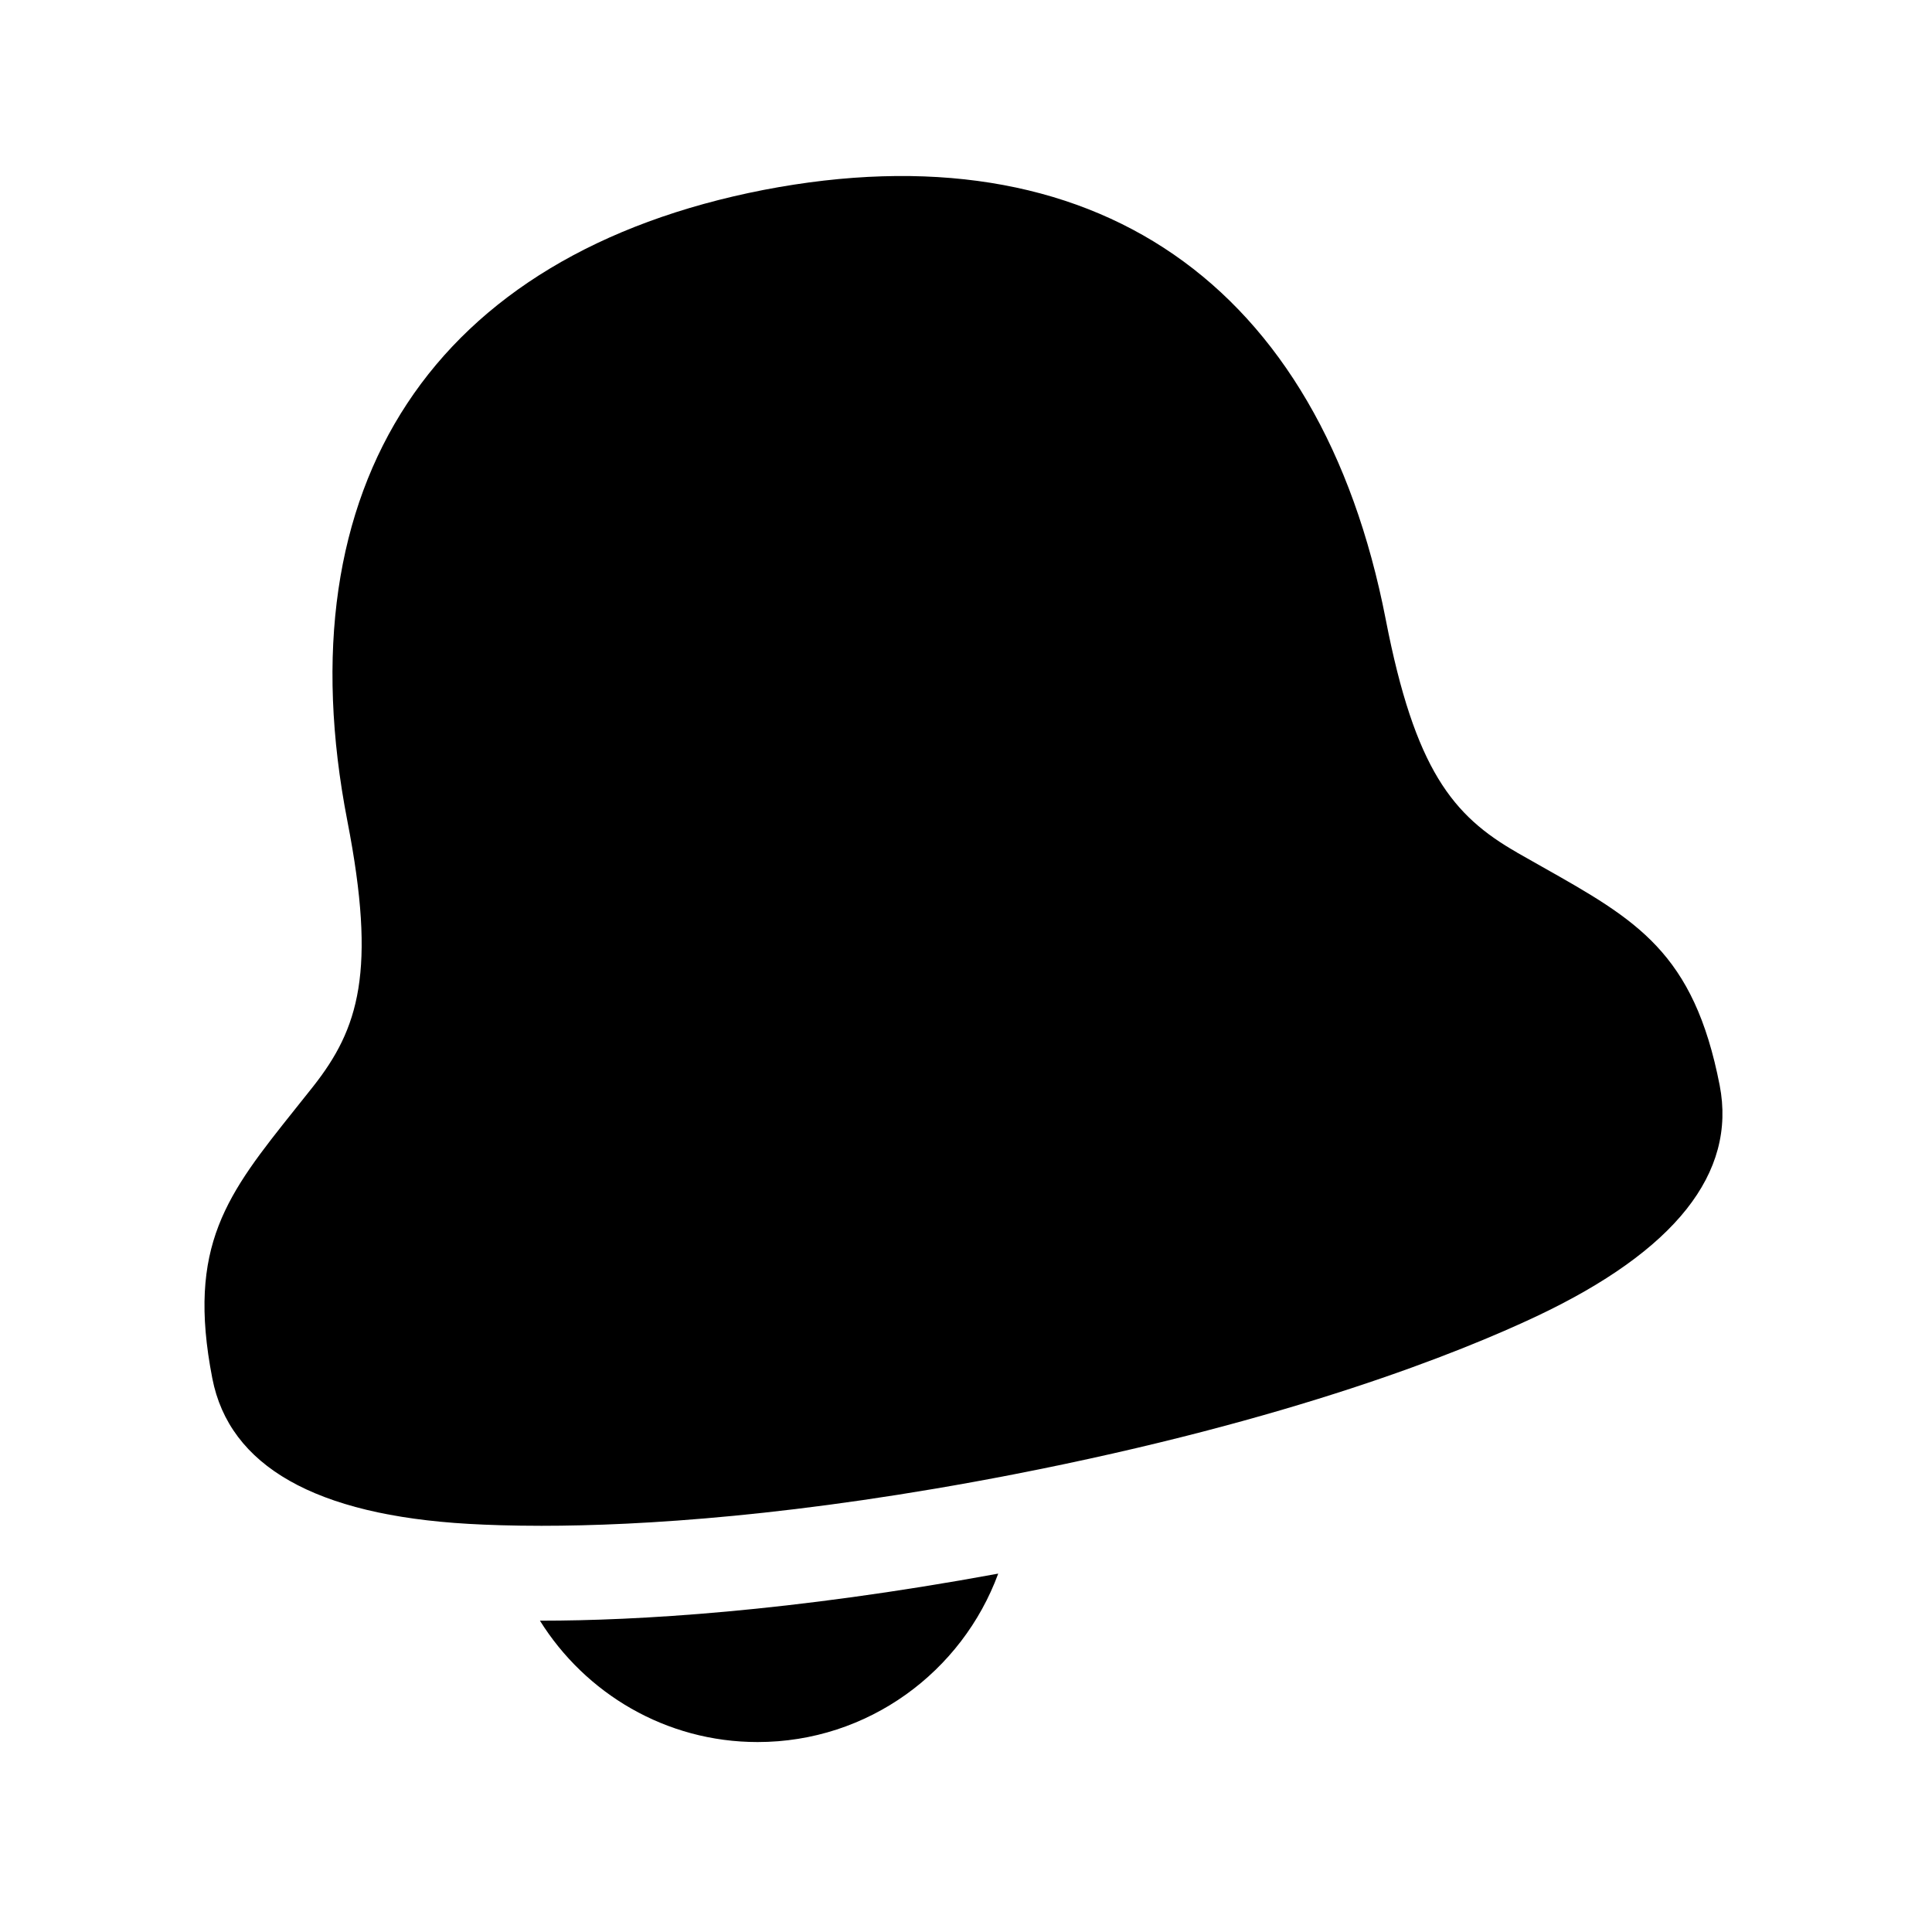
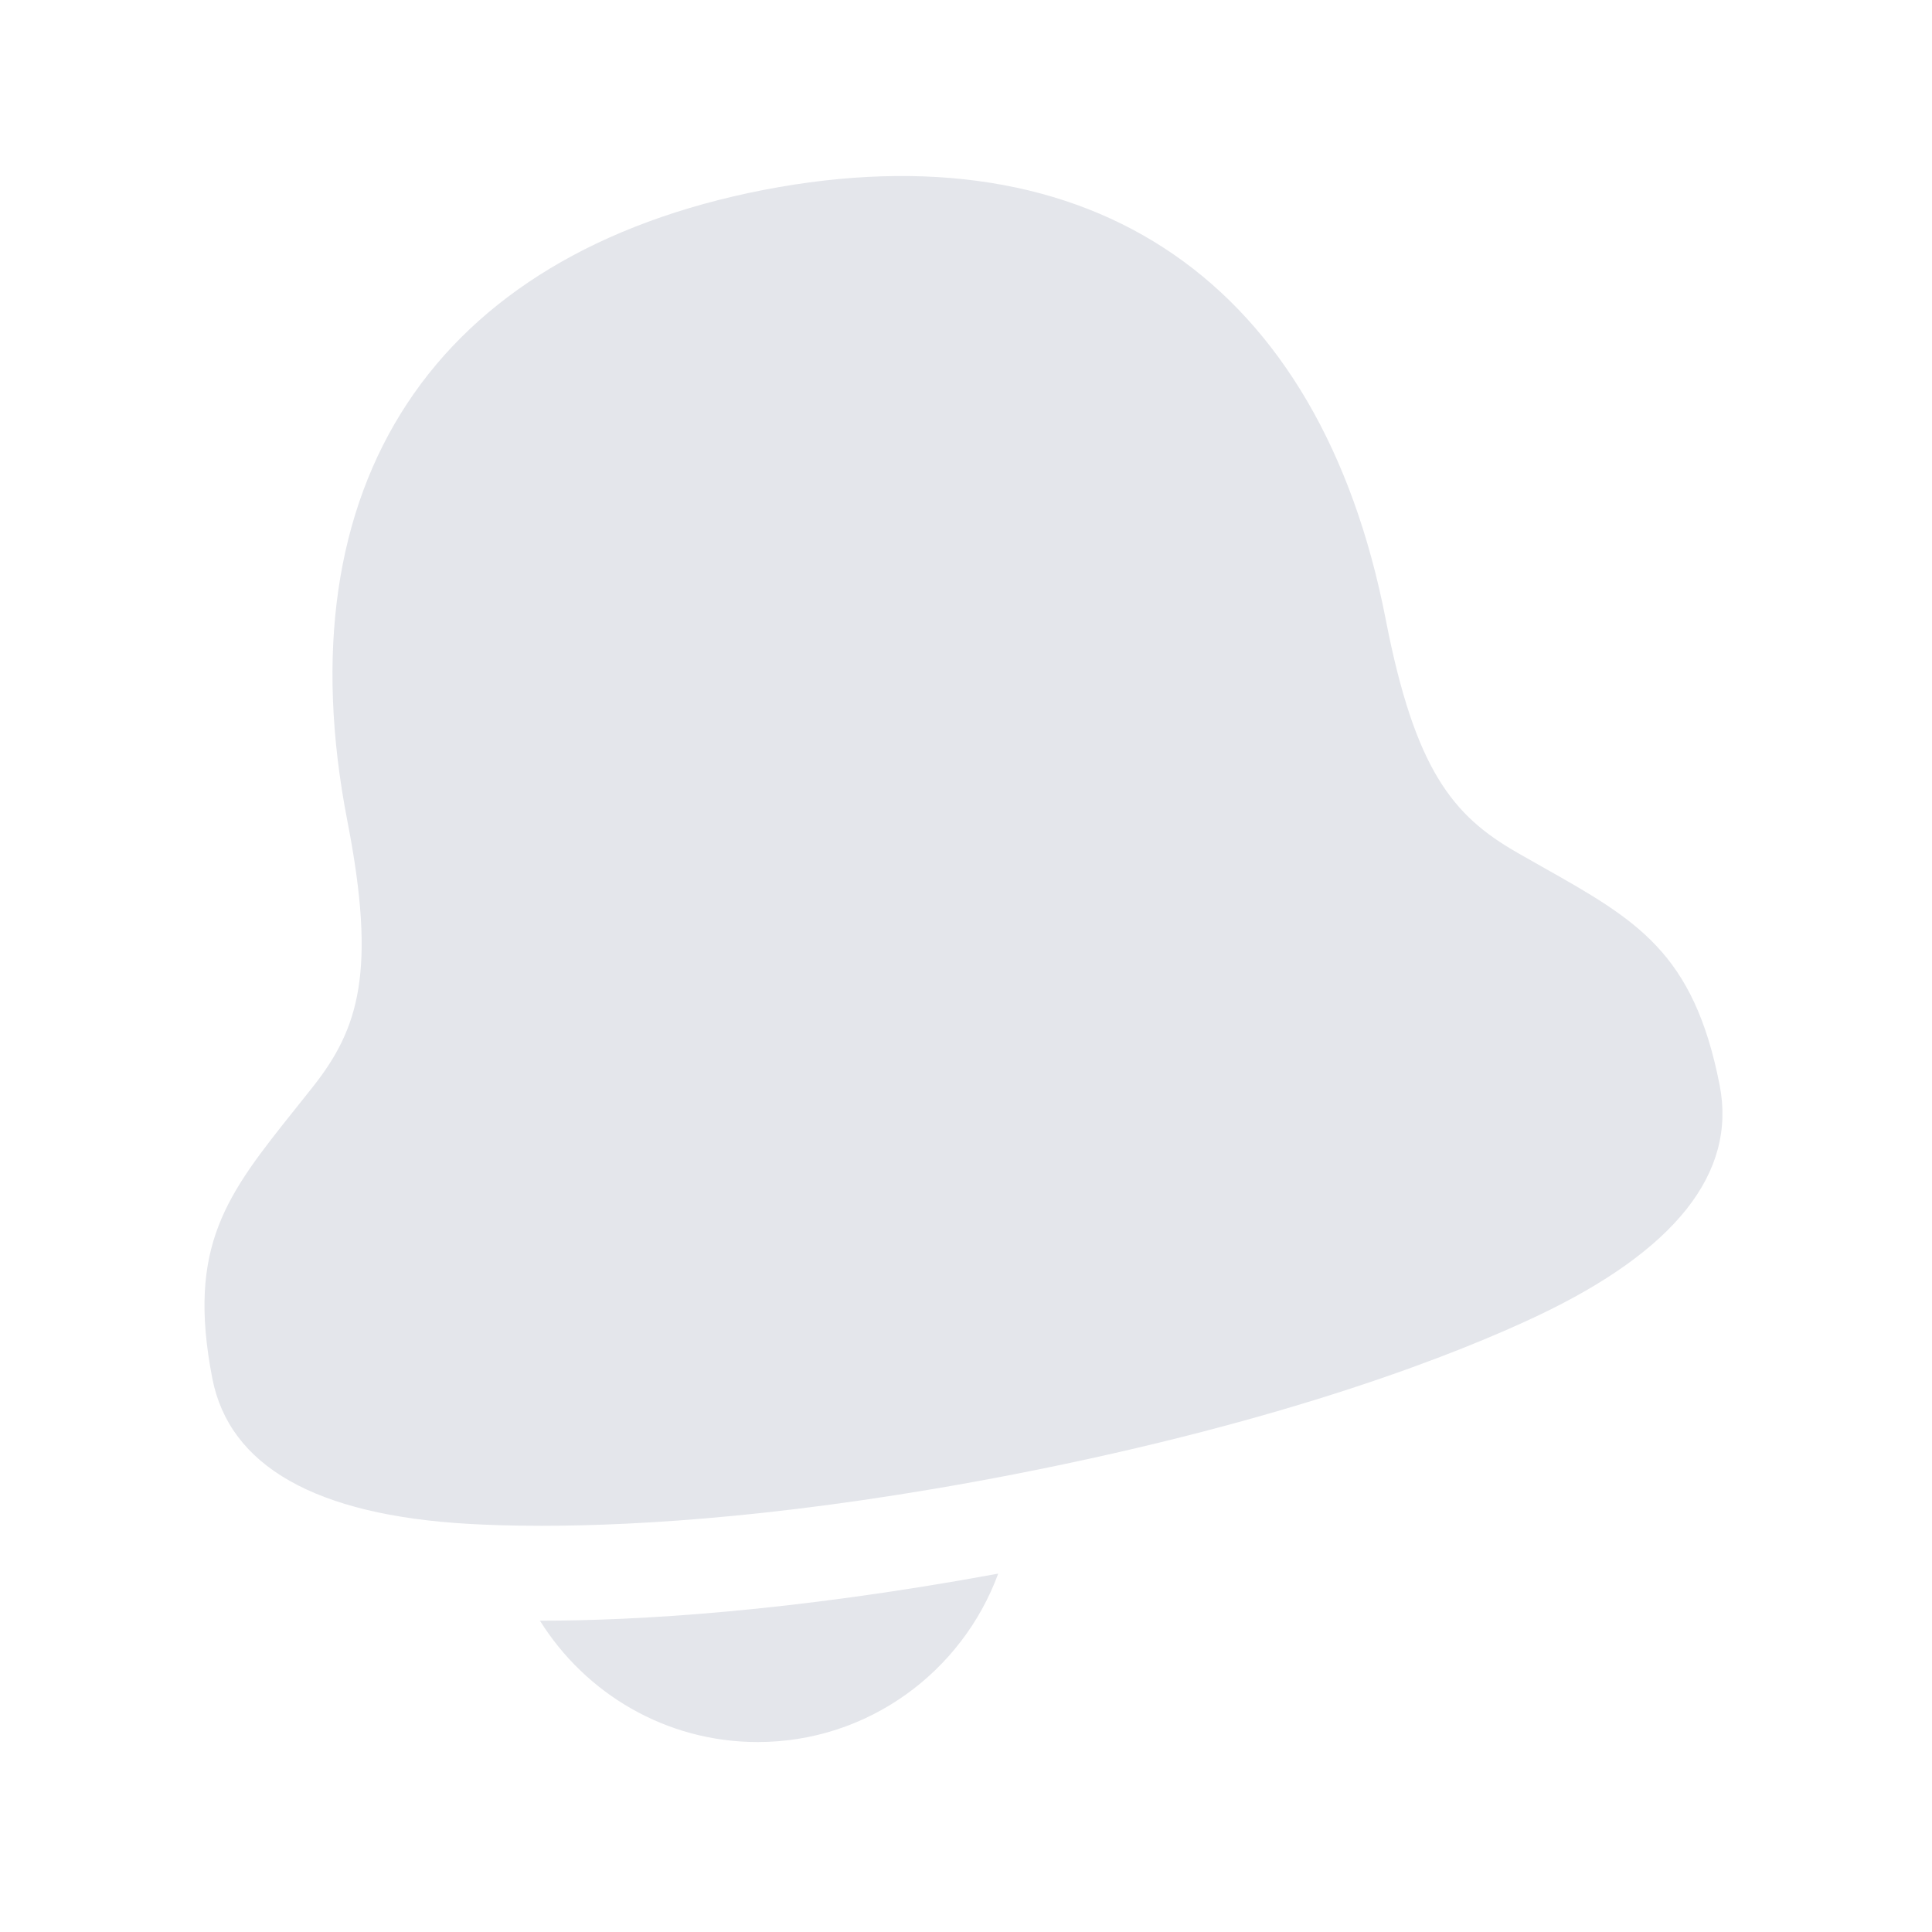
- <svg xmlns="http://www.w3.org/2000/svg" viewBox="0 0 28 28" alt="" class="a8c37x1j ms05siws hwsy1cff b7h9ocf4 fzdkajry" height="20" width="20">
+ <svg xmlns="http://www.w3.org/2000/svg" viewBox="0 0 28 28" fill="#e4e6eb" alt="" class="a8c37x1j ms05siws hwsy1cff b7h9ocf4 fzdkajry" height="20" width="20">
  <path d="M7.847 23.488C9.207 23.488 11.443 23.363 14.467 22.806 13.944 24.228 12.581 25.247 10.98 25.247 9.649 25.247 8.483 24.542 7.825 23.488L7.847 23.488ZM24.923 15.73C25.17 17.002 24.278 18.127 22.27 19.076 21.17 19.595 18.724 20.583 14.684 21.369 11.568 21.974 9.285 22.113 7.848 22.113 7.421 22.113 7.068 22.101 6.79 22.085 4.574 21.958 3.324 21.248 3.077 19.976 2.702 18.049 3.295 17.305 4.278 16.073L4.537 15.748C5.2 14.907 5.459 14.081 5.035 11.902 4.086 7.022 6.284 3.687 11.064 2.753 15.846 1.83 19.134 4.096 20.083 8.977 20.506 11.156 21.056 11.824 21.986 12.355L21.986 12.356 22.348 12.561C23.72 13.335 24.548 13.802 24.923 15.73Z" />
</svg>
